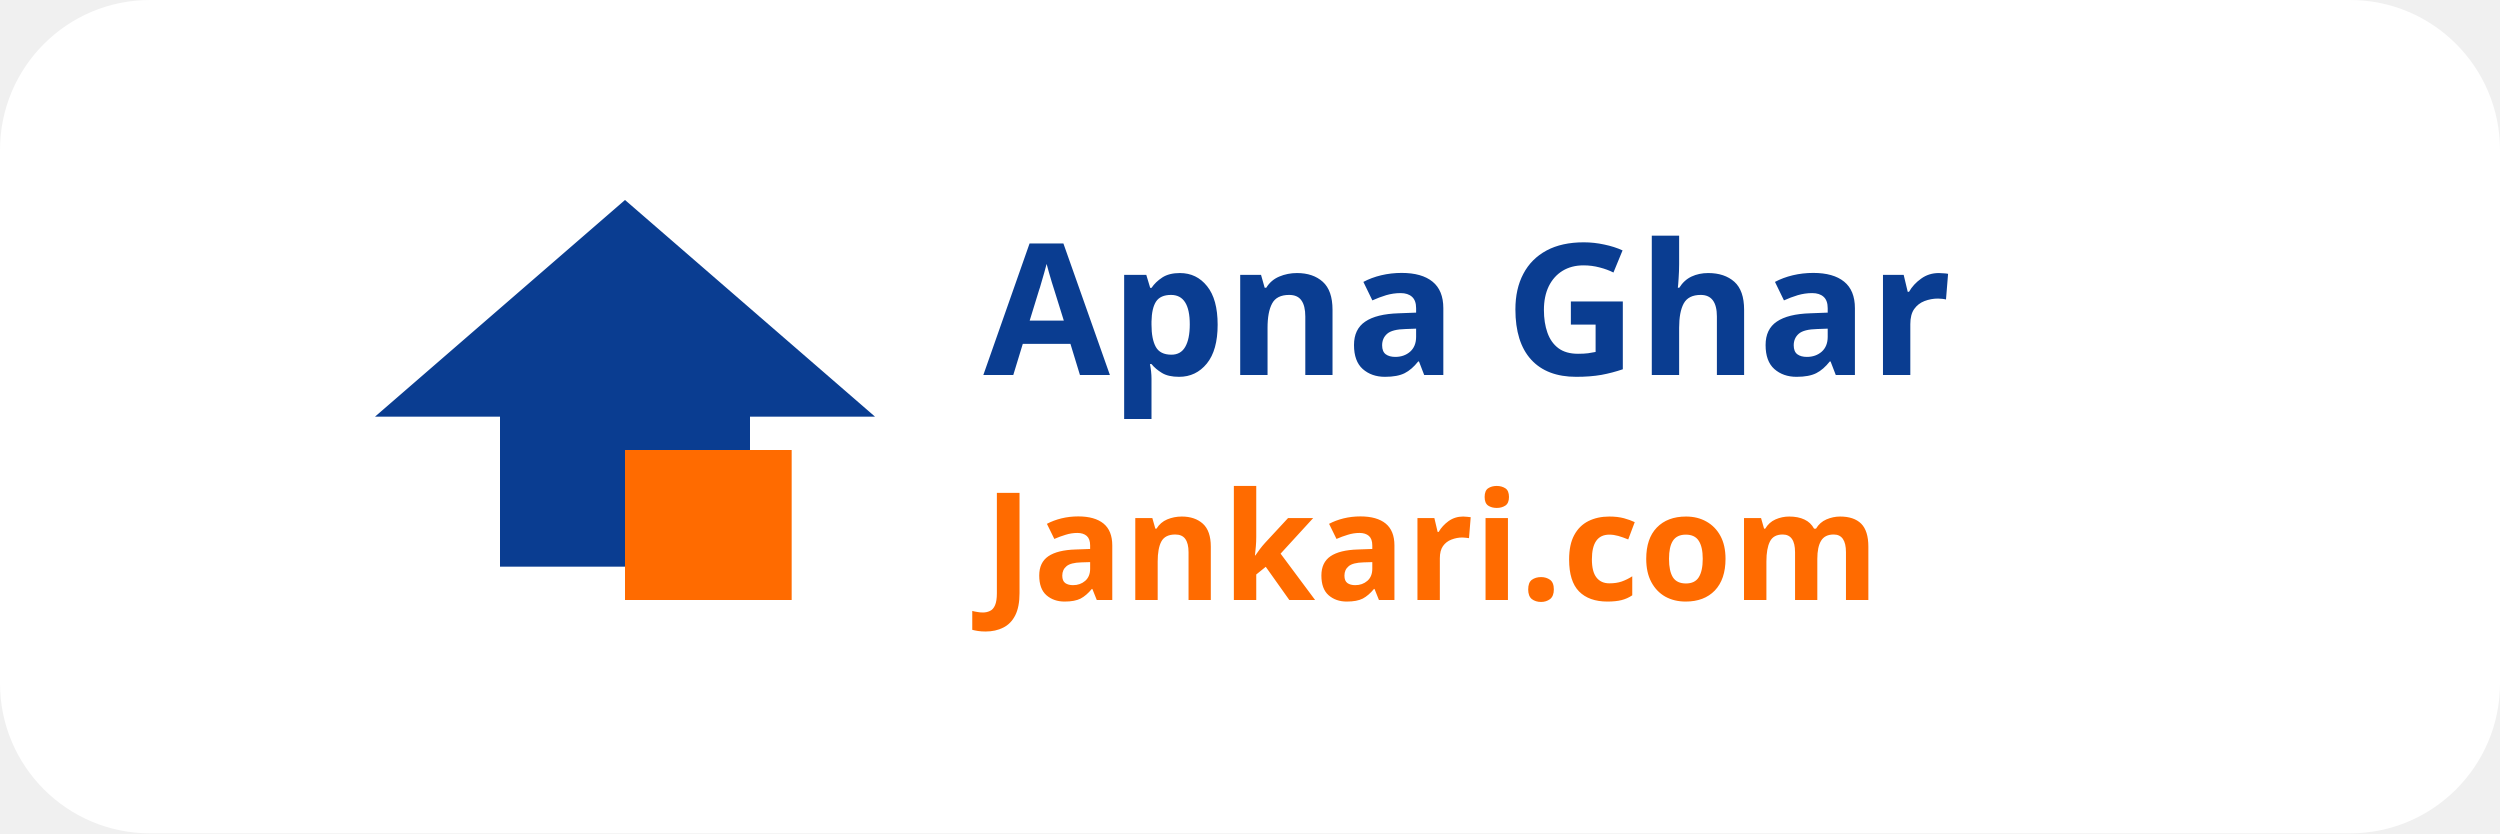
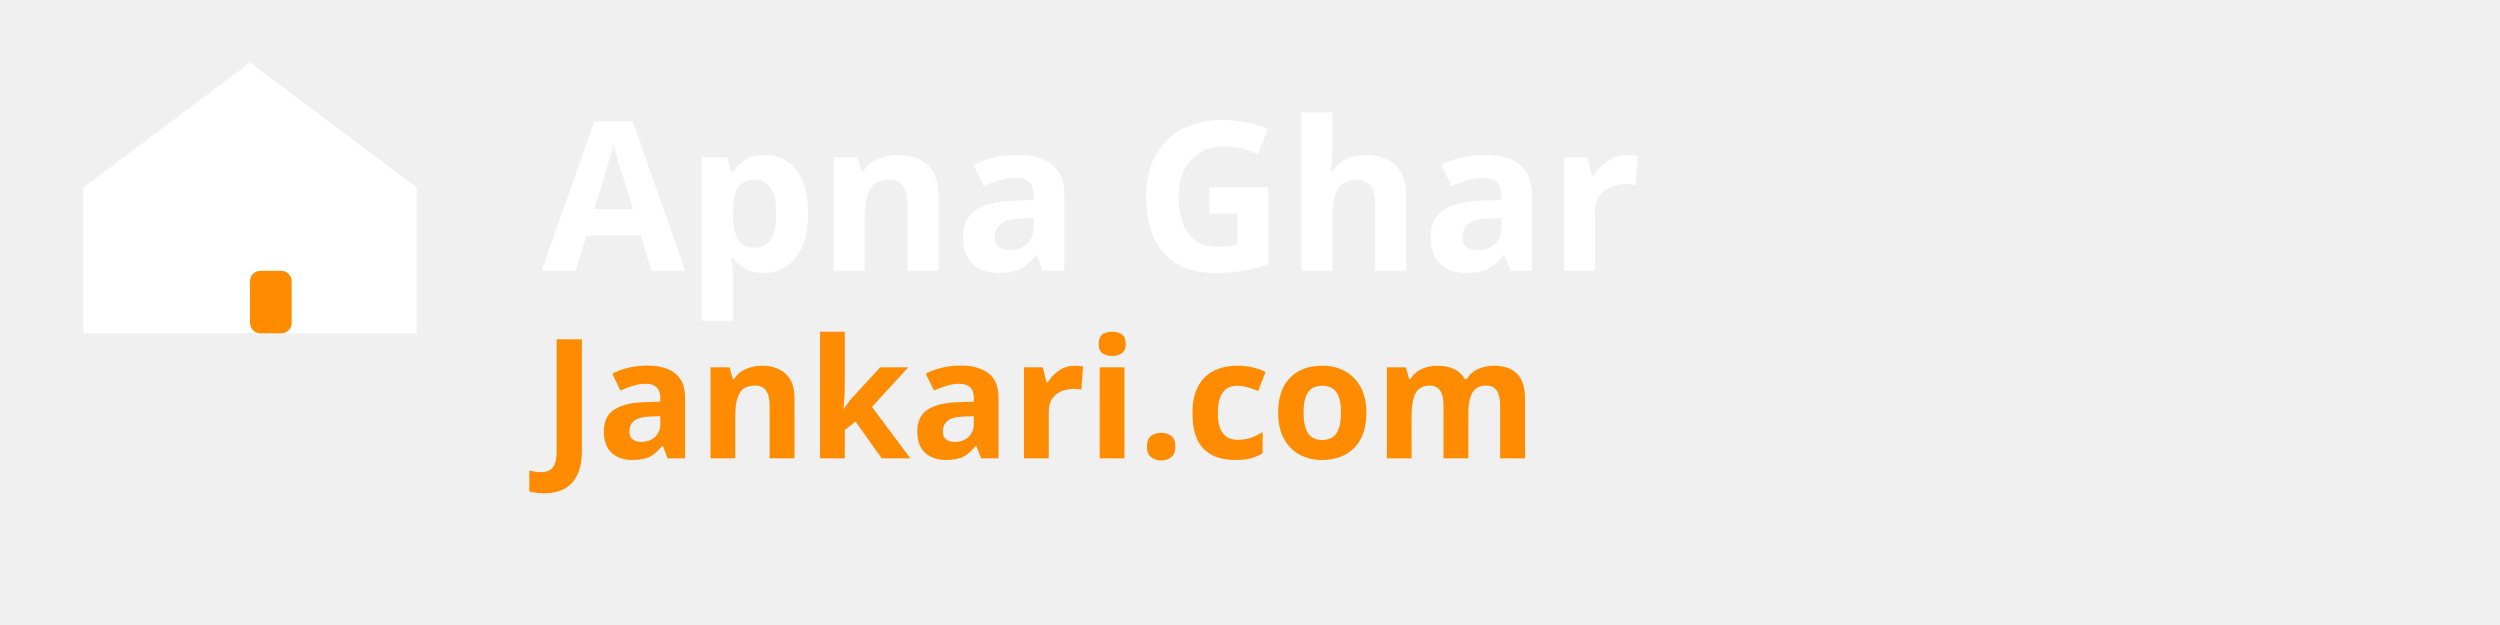
- <svg xmlns="http://www.w3.org/2000/svg" viewBox="0 0 300 100" role="img" aria-label="Apna Ghar Jankari logo">
+ <svg xmlns="http://www.w3.org/2000/svg" viewBox="0 0 240 60" role="img" aria-label="Apna Ghar Jankari logo">
  <defs>
-     <linearGradient id="brandGradient" x1="0" y1="0" x2="1" y2="1">
-       <stop offset="0%" stop-color="#0A3D91" />
-       <stop offset="100%" stop-color="#FF6B00" />
-     </linearGradient>
+     <style>
+       .logo-house { fill: #ffffff; }
+       .logo-accent { fill: #ff8c00; }
+       .logo-text-primary { font-family: 'Poppins', sans-serif; font-size: 20px; font-weight: 700; fill: #ffffff; }
+       .logo-text-secondary { font-family: 'Poppins', sans-serif; font-size: 16px; font-weight: 600; fill: #ff8c00; }
+     </style>
  </defs>
-   <rect width="300" height="100" rx="18" fill="#fff" />
-   <path d="M60 68 L60 38 L90 38 L90 68 Z M45 50 L75 24 L105 50" fill="#0A3D91" />
-   <path d="M75 54 L75 72 L95 72 L95 54 Z" fill="#FF6B00" />
-   <text x="118" y="45" font-family="Poppins, sans-serif" font-size="22" fill="#0A3D91" font-weight="700">Apna Ghar</text>
-   <text x="118" y="72" font-family="Poppins, sans-serif" font-size="18" fill="#FF6B00" font-weight="700">Jankari.com</text>
+   <path class="logo-house" d="M 8 32 L 8 18 L 24 6 L 40 18 L 40 32 Z" stroke="none" />
+   <rect class="logo-house" x="16" y="20" width="8" height="8" rx="1" />
+   <rect class="logo-accent" x="24" y="26" width="4" height="6" rx="1" />
+   <text x="52" y="26" class="logo-text-primary">Apna Ghar</text>
+   <text x="52" y="44" class="logo-text-secondary">Jankari.com</text>
</svg>
